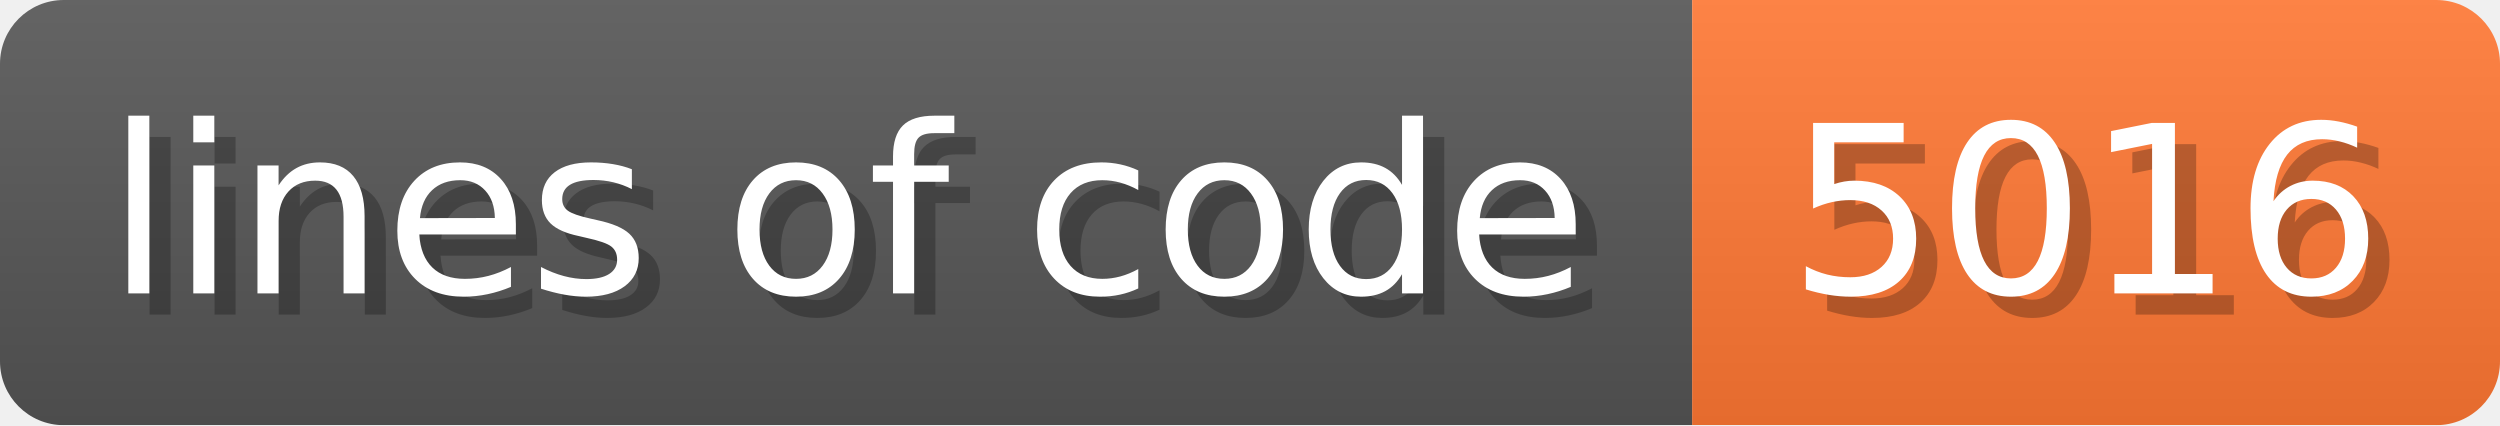
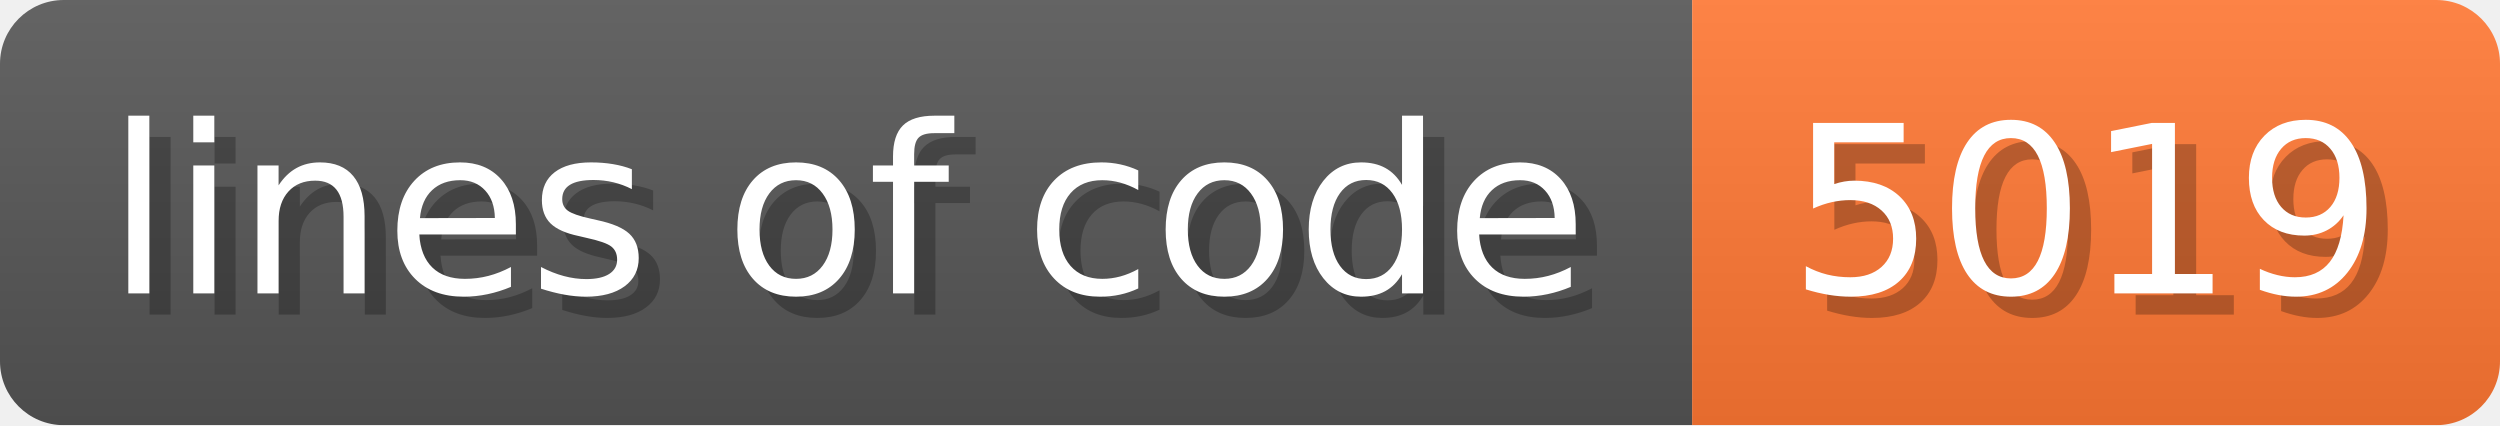
- <svg xmlns="http://www.w3.org/2000/svg" width="117.6" height="20" viewBox="0 0 1176 200" role="img" aria-label="lines of code: 5016">
+ <svg xmlns="http://www.w3.org/2000/svg" width="117.6" height="20" viewBox="0 0 1176 200" role="img" aria-label="lines of code: 5019">
  <linearGradient id="a" x2="0" y2="100%">
    <stop offset="0" stop-opacity=".1" stop-color="#EEE" />
    <stop offset="1" stop-opacity=".1" />
  </linearGradient>
  <mask id="m">
    <rect width="1176" height="200" rx="30" fill="#FFF" />
  </mask>
  <g mask="url(#m)">
    <rect width="796" height="200" fill="#555" />
    <rect width="380" height="200" fill="#F73" x="796" />
    <rect width="1176" height="200" fill="url(#a)" />
  </g>
  <g aria-hidden="true" fill="#fff" text-anchor="start" font-family="Verdana,DejaVu Sans,sans-serif" font-size="110">
    <text x="60" y="148" textLength="696" fill="#000" opacity="0.25">lines of code</text>
    <text x="50" y="138" textLength="696">lines of code</text>
-     <text x="851" y="148" textLength="280" fill="#000" opacity="0.25">5016</text>
-     <text x="841" y="138" textLength="280">5016</text>
+     <text x="851" y="148" textLength="280" fill="#000" opacity="0.25">5019</text>
+     <text x="841" y="138" textLength="280">5019</text>
  </g>
</svg>
